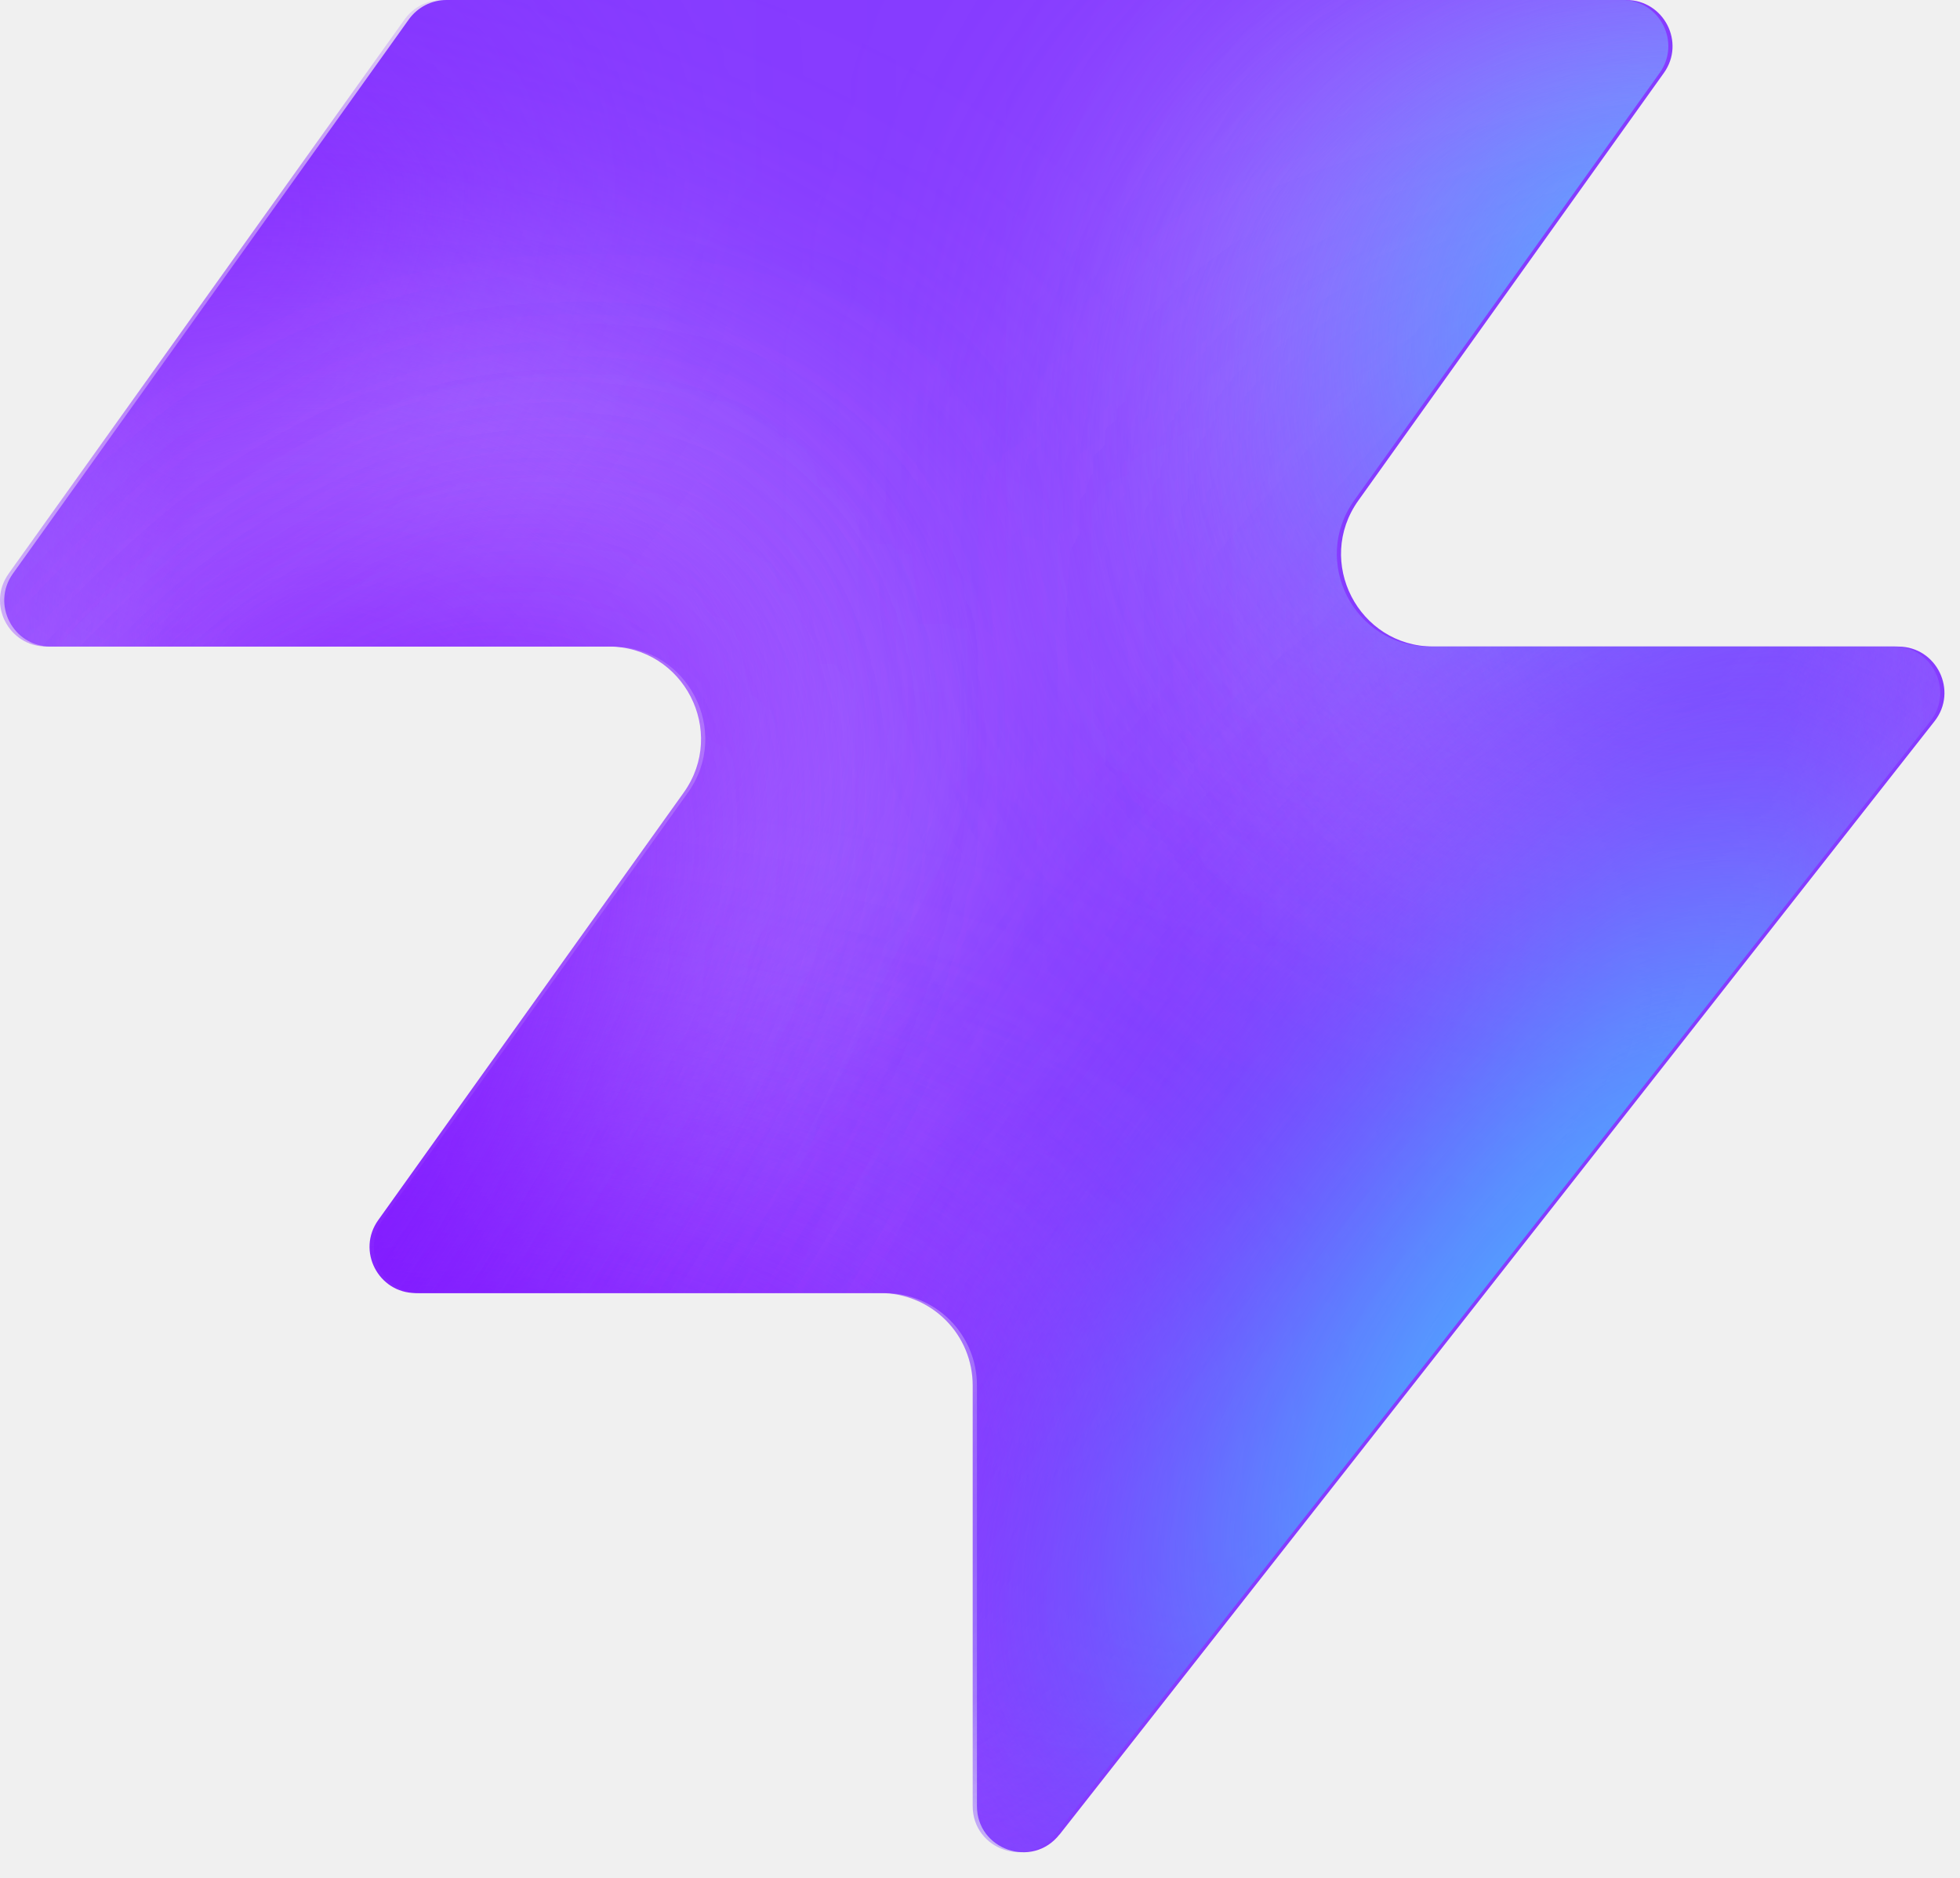
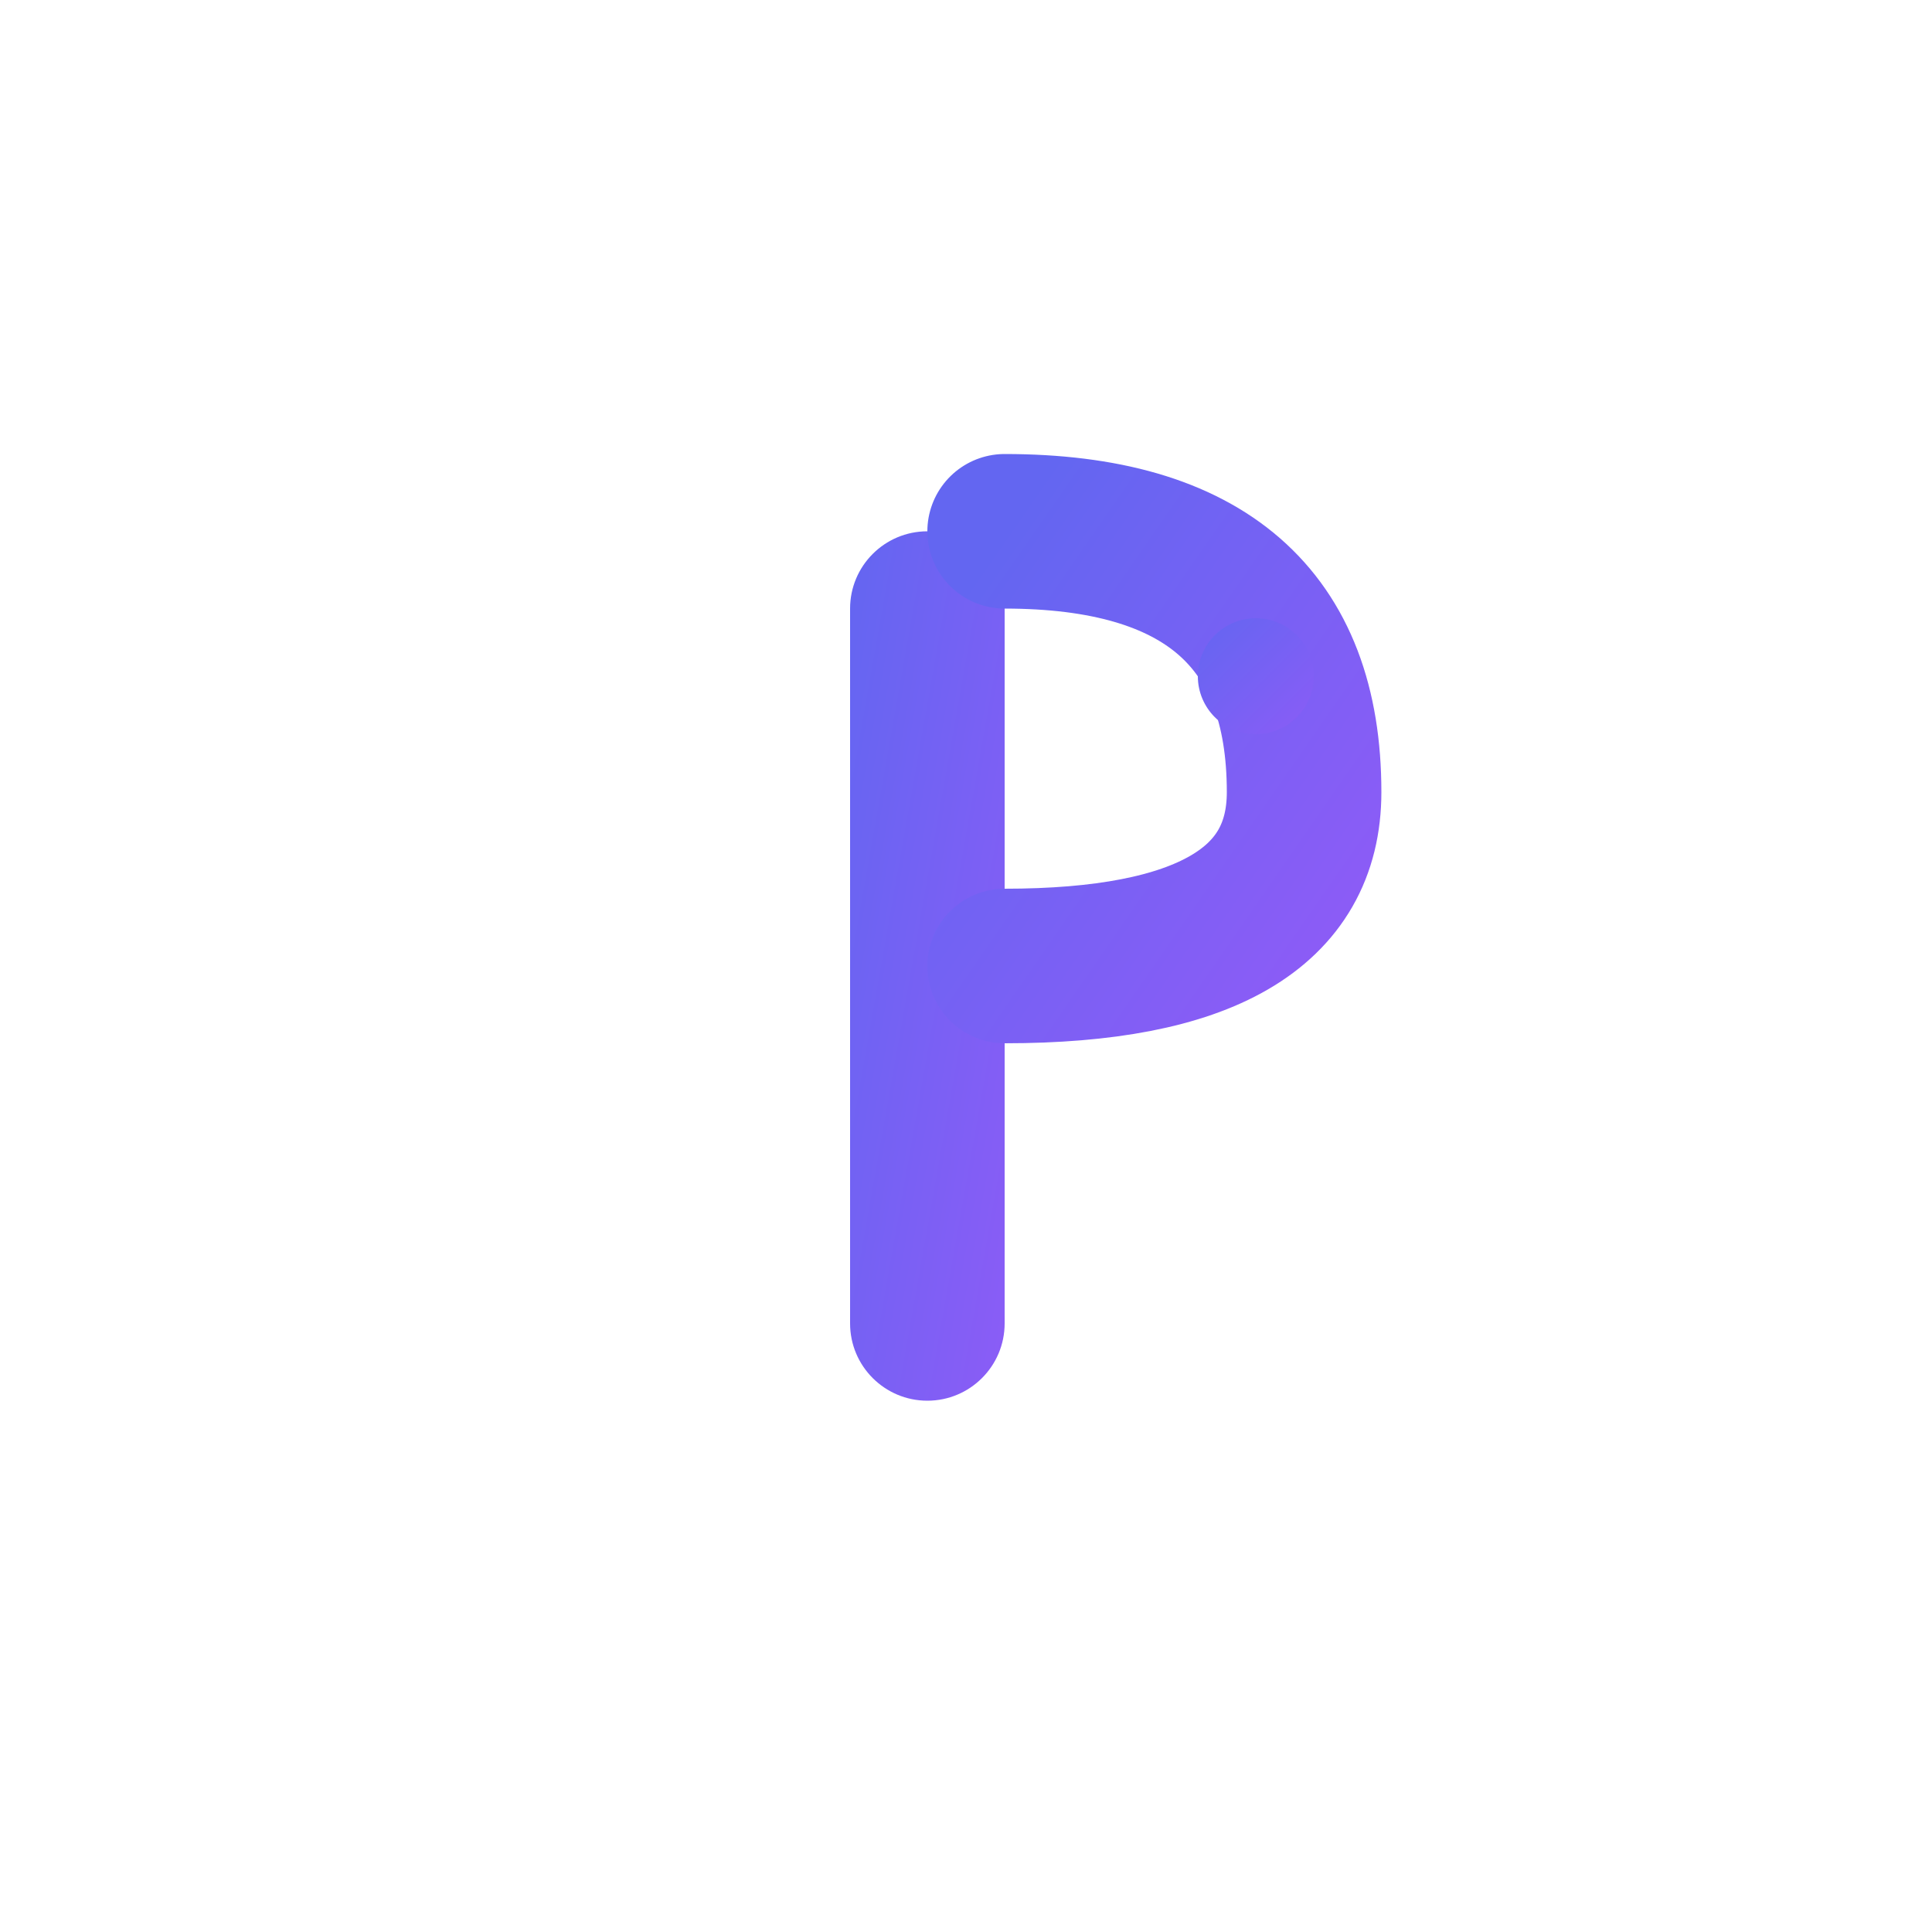
- <svg xmlns="http://www.w3.org/2000/svg" width="48" height="46" fill="none" viewBox="0 0 48 46">
-   <path fill="#863bff" d="M25.946 44.938c-.664.845-2.021.375-2.021-.698V33.937a2.26 2.26 0 0 0-2.262-2.262H10.287c-.92 0-1.456-1.04-.92-1.788l7.48-10.471c1.07-1.497 0-3.578-1.842-3.578H1.237c-.92 0-1.456-1.04-.92-1.788L10.013.474c.214-.297.556-.474.92-.474h28.894c.92 0 1.456 1.04.92 1.788l-7.48 10.471c-1.07 1.498 0 3.579 1.842 3.579h11.377c.943 0 1.473 1.088.89 1.83L25.947 44.94z" style="fill:#863bff;fill:color(display-p3 .525 .23 1);fill-opacity:1" />
-   <mask id="a" width="48" height="46" x="0" y="0" maskUnits="userSpaceOnUse" style="mask-type:alpha">
-     <path fill="#000" d="M25.842 44.938c-.664.844-2.021.375-2.021-.698V33.937a2.26 2.26 0 0 0-2.262-2.262H10.183c-.92 0-1.456-1.04-.92-1.788l7.48-10.471c1.07-1.498 0-3.579-1.842-3.579H1.133c-.92 0-1.456-1.04-.92-1.787L9.91.473c.214-.297.556-.474.92-.474h28.894c.92 0 1.456 1.04.92 1.788l-7.48 10.471c-1.07 1.498 0 3.578 1.842 3.578h11.377c.943 0 1.473 1.088.89 1.832L25.843 44.94z" style="fill:#000;fill-opacity:1" />
-   </mask>
-   <g mask="url(#a)">
-     <g filter="url(#b)">
-       <ellipse cx="5.508" cy="14.704" fill="#ede6ff" rx="5.508" ry="14.704" style="fill:#ede6ff;fill:color(display-p3 .927 .903 1);fill-opacity:1" transform="matrix(.00324 1 1 -.00324 -4.47 31.516)" />
-     </g>
-     <g filter="url(#c)">
-       <ellipse cx="10.399" cy="29.851" fill="#ede6ff" rx="10.399" ry="29.851" style="fill:#ede6ff;fill:color(display-p3 .927 .903 1);fill-opacity:1" transform="matrix(.00324 1 1 -.00324 -39.328 7.883)" />
-     </g>
-     <g filter="url(#d)">
-       <ellipse cx="5.508" cy="30.487" fill="#7e14ff" rx="5.508" ry="30.487" style="fill:#7e14ff;fill:color(display-p3 .492 .077 1);fill-opacity:1" transform="rotate(89.814 -25.913 -14.639)scale(1 -1)" />
-     </g>
-     <g filter="url(#e)">
-       <ellipse cx="5.508" cy="30.599" fill="#7e14ff" rx="5.508" ry="30.599" style="fill:#7e14ff;fill:color(display-p3 .492 .077 1);fill-opacity:1" transform="rotate(89.814 -32.644 -3.334)scale(1 -1)" />
-     </g>
-     <g filter="url(#f)">
-       <ellipse cx="5.508" cy="30.599" fill="#7e14ff" rx="5.508" ry="30.599" style="fill:#7e14ff;fill:color(display-p3 .492 .077 1);fill-opacity:1" transform="matrix(.00324 1 1 -.00324 -34.34 30.47)" />
-     </g>
-     <g filter="url(#g)">
-       <ellipse cx="14.072" cy="22.078" fill="#ede6ff" rx="14.072" ry="22.078" style="fill:#ede6ff;fill:color(display-p3 .927 .903 1);fill-opacity:1" transform="rotate(93.35 24.506 48.493)scale(-1 1)" />
-     </g>
-     <g filter="url(#h)">
-       <ellipse cx="3.47" cy="21.501" fill="#7e14ff" rx="3.47" ry="21.501" style="fill:#7e14ff;fill:color(display-p3 .492 .077 1);fill-opacity:1" transform="rotate(89.009 28.708 47.59)scale(-1 1)" />
-     </g>
-     <g filter="url(#i)">
-       <ellipse cx="3.47" cy="21.501" fill="#7e14ff" rx="3.47" ry="21.501" style="fill:#7e14ff;fill:color(display-p3 .492 .077 1);fill-opacity:1" transform="rotate(89.009 28.708 47.59)scale(-1 1)" />
-     </g>
-     <g filter="url(#j)">
-       <ellipse cx=".387" cy="8.972" fill="#7e14ff" rx="4.407" ry="29.108" style="fill:#7e14ff;fill:color(display-p3 .492 .077 1);fill-opacity:1" transform="rotate(39.51 .387 8.972)" />
-     </g>
-     <g filter="url(#k)">
-       <ellipse cx="47.523" cy="-6.092" fill="#7e14ff" rx="4.407" ry="29.108" style="fill:#7e14ff;fill:color(display-p3 .492 .077 1);fill-opacity:1" transform="rotate(37.892 47.523 -6.092)" />
-     </g>
-     <g filter="url(#l)">
-       <ellipse cx="41.412" cy="6.333" fill="#47bfff" rx="5.971" ry="9.665" style="fill:#47bfff;fill:color(display-p3 .28 .748 1);fill-opacity:1" transform="rotate(37.892 41.412 6.333)" />
-     </g>
-     <g filter="url(#m)">
-       <ellipse cx="-1.879" cy="38.332" fill="#7e14ff" rx="4.407" ry="29.108" style="fill:#7e14ff;fill:color(display-p3 .492 .077 1);fill-opacity:1" transform="rotate(37.892 -1.88 38.332)" />
-     </g>
-     <g filter="url(#n)">
-       <ellipse cx="-1.879" cy="38.332" fill="#7e14ff" rx="4.407" ry="29.108" style="fill:#7e14ff;fill:color(display-p3 .492 .077 1);fill-opacity:1" transform="rotate(37.892 -1.88 38.332)" />
-     </g>
-     <g filter="url(#o)">
-       <ellipse cx="35.651" cy="29.907" fill="#7e14ff" rx="4.407" ry="29.108" style="fill:#7e14ff;fill:color(display-p3 .492 .077 1);fill-opacity:1" transform="rotate(37.892 35.651 29.907)" />
-     </g>
-     <g filter="url(#p)">
-       <ellipse cx="38.418" cy="32.4" fill="#47bfff" rx="5.971" ry="15.297" style="fill:#47bfff;fill:color(display-p3 .28 .748 1);fill-opacity:1" transform="rotate(37.892 38.418 32.4)" />
-     </g>
+ <svg xmlns="http://www.w3.org/2000/svg" viewBox="0 0 200 200">
+   <defs>
+     <linearGradient id="faviconGradient" x1="0%" y1="0%" x2="100%" y2="100%">
+       <stop offset="0%" style="stop-color:#6366f1;stop-opacity:1" />
+       <stop offset="100%" style="stop-color:#8b5cf6;stop-opacity:1" />
+     </linearGradient>
+   </defs>
+   <rect width="200" height="200" fill="#ffffff" />
+   <g transform="translate(100, 100)">
+     <rect x="-12" y="-45" width="16" height="90" fill="url(#faviconGradient)" rx="8" />
+     <path d="M 4 -45 Q 35 -45 35 -18 Q 35 0 4 0" fill="none" stroke="url(#faviconGradient)" stroke-width="16" stroke-linecap="round" />
+     <circle cx="30" cy="-30" r="6" fill="url(#faviconGradient)" />
  </g>
-   <defs>
-     <filter id="b" width="60.045" height="41.654" x="-19.77" y="16.149" color-interpolation-filters="sRGB" filterUnits="userSpaceOnUse">
-       <feFlood flood-opacity="0" result="BackgroundImageFix" />
-       <feBlend in="SourceGraphic" in2="BackgroundImageFix" result="shape" />
-       <feGaussianBlur result="effect1_foregroundBlur_2002_17158" stdDeviation="7.659" />
-     </filter>
-     <filter id="c" width="90.34" height="51.437" x="-54.613" y="-7.533" color-interpolation-filters="sRGB" filterUnits="userSpaceOnUse">
-       <feFlood flood-opacity="0" result="BackgroundImageFix" />
-       <feBlend in="SourceGraphic" in2="BackgroundImageFix" result="shape" />
-       <feGaussianBlur result="effect1_foregroundBlur_2002_17158" stdDeviation="7.659" />
-     </filter>
-     <filter id="d" width="79.355" height="29.4" x="-49.64" y="2.03" color-interpolation-filters="sRGB" filterUnits="userSpaceOnUse">
-       <feFlood flood-opacity="0" result="BackgroundImageFix" />
-       <feBlend in="SourceGraphic" in2="BackgroundImageFix" result="shape" />
-       <feGaussianBlur result="effect1_foregroundBlur_2002_17158" stdDeviation="4.596" />
-     </filter>
-     <filter id="e" width="79.579" height="29.4" x="-45.045" y="20.029" color-interpolation-filters="sRGB" filterUnits="userSpaceOnUse">
-       <feFlood flood-opacity="0" result="BackgroundImageFix" />
-       <feBlend in="SourceGraphic" in2="BackgroundImageFix" result="shape" />
-       <feGaussianBlur result="effect1_foregroundBlur_2002_17158" stdDeviation="4.596" />
-     </filter>
-     <filter id="f" width="79.579" height="29.4" x="-43.513" y="21.178" color-interpolation-filters="sRGB" filterUnits="userSpaceOnUse">
-       <feFlood flood-opacity="0" result="BackgroundImageFix" />
-       <feBlend in="SourceGraphic" in2="BackgroundImageFix" result="shape" />
-       <feGaussianBlur result="effect1_foregroundBlur_2002_17158" stdDeviation="4.596" />
-     </filter>
-     <filter id="g" width="74.749" height="58.852" x="15.756" y="-17.901" color-interpolation-filters="sRGB" filterUnits="userSpaceOnUse">
-       <feFlood flood-opacity="0" result="BackgroundImageFix" />
-       <feBlend in="SourceGraphic" in2="BackgroundImageFix" result="shape" />
-       <feGaussianBlur result="effect1_foregroundBlur_2002_17158" stdDeviation="7.659" />
-     </filter>
-     <filter id="h" width="61.377" height="25.362" x="23.548" y="2.284" color-interpolation-filters="sRGB" filterUnits="userSpaceOnUse">
-       <feFlood flood-opacity="0" result="BackgroundImageFix" />
-       <feBlend in="SourceGraphic" in2="BackgroundImageFix" result="shape" />
-       <feGaussianBlur result="effect1_foregroundBlur_2002_17158" stdDeviation="4.596" />
-     </filter>
-     <filter id="i" width="61.377" height="25.362" x="23.548" y="2.284" color-interpolation-filters="sRGB" filterUnits="userSpaceOnUse">
-       <feFlood flood-opacity="0" result="BackgroundImageFix" />
-       <feBlend in="SourceGraphic" in2="BackgroundImageFix" result="shape" />
-       <feGaussianBlur result="effect1_foregroundBlur_2002_17158" stdDeviation="4.596" />
-     </filter>
-     <filter id="j" width="56.045" height="63.649" x="-27.636" y="-22.853" color-interpolation-filters="sRGB" filterUnits="userSpaceOnUse">
-       <feFlood flood-opacity="0" result="BackgroundImageFix" />
-       <feBlend in="SourceGraphic" in2="BackgroundImageFix" result="shape" />
-       <feGaussianBlur result="effect1_foregroundBlur_2002_17158" stdDeviation="4.596" />
-     </filter>
-     <filter id="k" width="54.814" height="64.646" x="20.116" y="-38.415" color-interpolation-filters="sRGB" filterUnits="userSpaceOnUse">
-       <feFlood flood-opacity="0" result="BackgroundImageFix" />
-       <feBlend in="SourceGraphic" in2="BackgroundImageFix" result="shape" />
-       <feGaussianBlur result="effect1_foregroundBlur_2002_17158" stdDeviation="4.596" />
-     </filter>
-     <filter id="l" width="33.541" height="35.313" x="24.641" y="-11.323" color-interpolation-filters="sRGB" filterUnits="userSpaceOnUse">
-       <feFlood flood-opacity="0" result="BackgroundImageFix" />
-       <feBlend in="SourceGraphic" in2="BackgroundImageFix" result="shape" />
-       <feGaussianBlur result="effect1_foregroundBlur_2002_17158" stdDeviation="4.596" />
-     </filter>
-     <filter id="m" width="54.814" height="64.646" x="-29.286" y="6.009" color-interpolation-filters="sRGB" filterUnits="userSpaceOnUse">
-       <feFlood flood-opacity="0" result="BackgroundImageFix" />
-       <feBlend in="SourceGraphic" in2="BackgroundImageFix" result="shape" />
-       <feGaussianBlur result="effect1_foregroundBlur_2002_17158" stdDeviation="4.596" />
-     </filter>
-     <filter id="n" width="54.814" height="64.646" x="-29.286" y="6.009" color-interpolation-filters="sRGB" filterUnits="userSpaceOnUse">
-       <feFlood flood-opacity="0" result="BackgroundImageFix" />
-       <feBlend in="SourceGraphic" in2="BackgroundImageFix" result="shape" />
-       <feGaussianBlur result="effect1_foregroundBlur_2002_17158" stdDeviation="4.596" />
-     </filter>
-     <filter id="o" width="54.814" height="64.646" x="8.244" y="-2.416" color-interpolation-filters="sRGB" filterUnits="userSpaceOnUse">
-       <feFlood flood-opacity="0" result="BackgroundImageFix" />
-       <feBlend in="SourceGraphic" in2="BackgroundImageFix" result="shape" />
-       <feGaussianBlur result="effect1_foregroundBlur_2002_17158" stdDeviation="4.596" />
-     </filter>
-     <filter id="p" width="39.409" height="43.623" x="18.713" y="10.588" color-interpolation-filters="sRGB" filterUnits="userSpaceOnUse">
-       <feFlood flood-opacity="0" result="BackgroundImageFix" />
-       <feBlend in="SourceGraphic" in2="BackgroundImageFix" result="shape" />
-       <feGaussianBlur result="effect1_foregroundBlur_2002_17158" stdDeviation="4.596" />
-     </filter>
-   </defs>
</svg>
